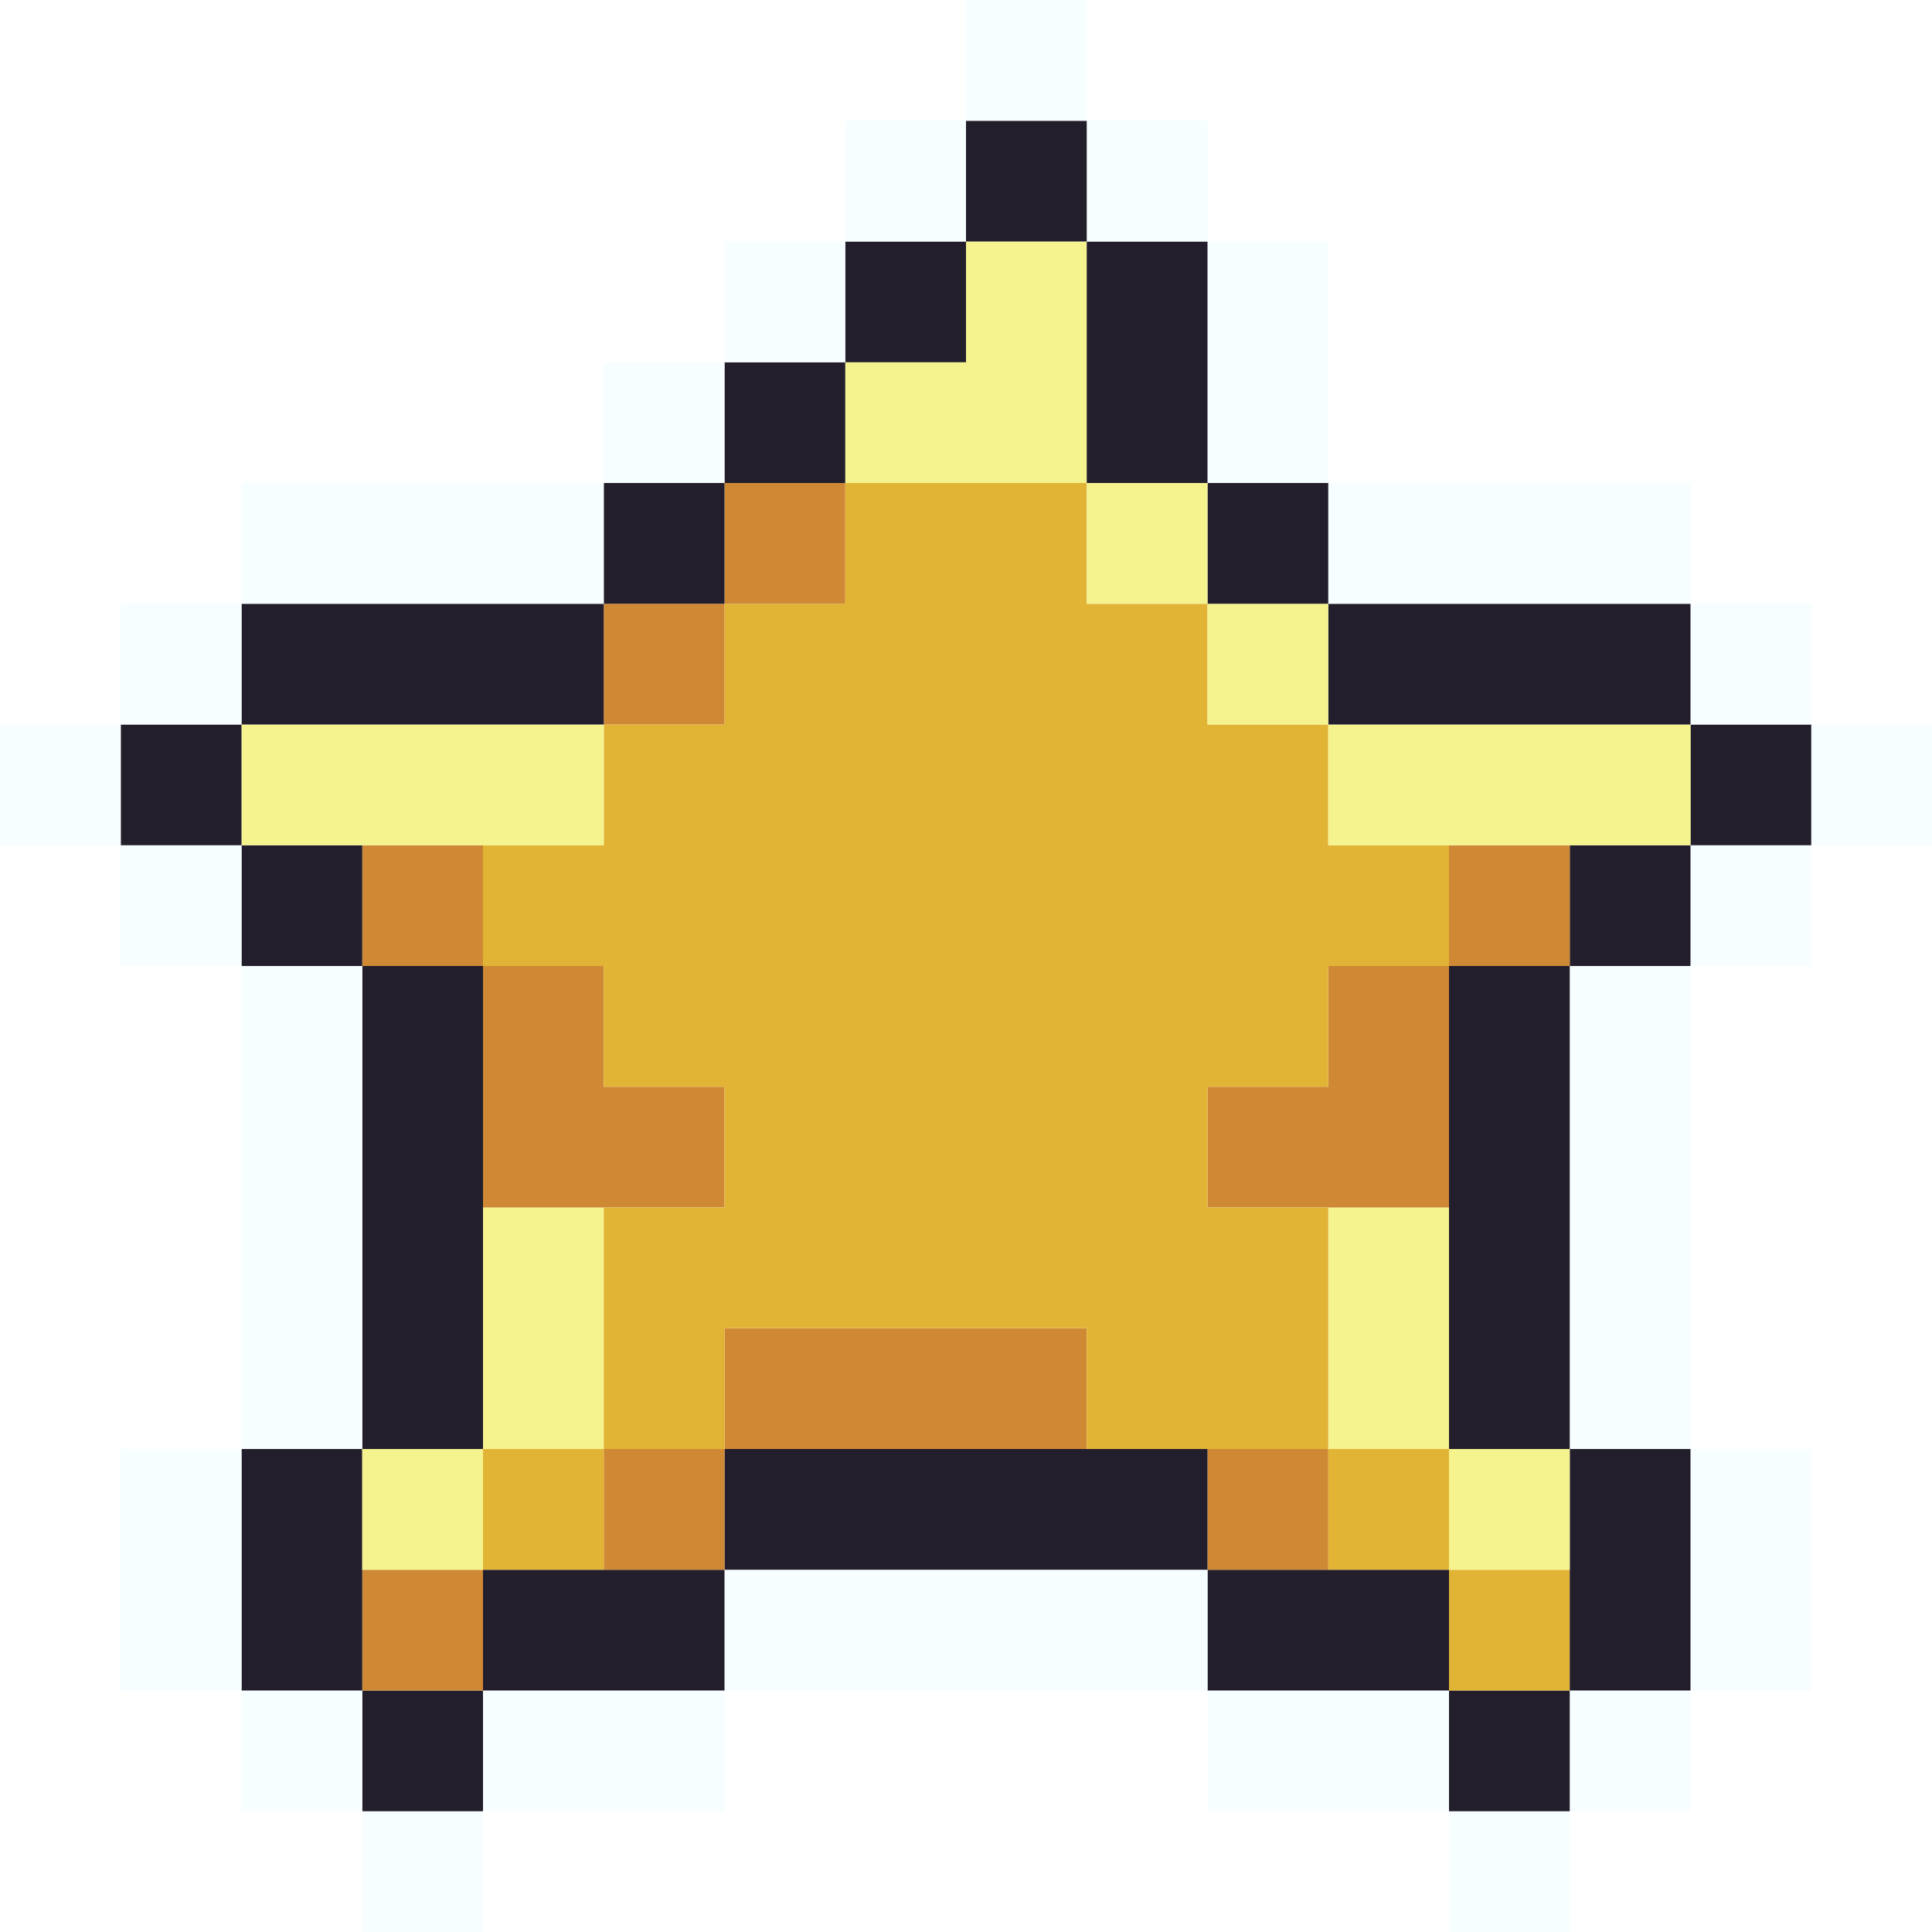
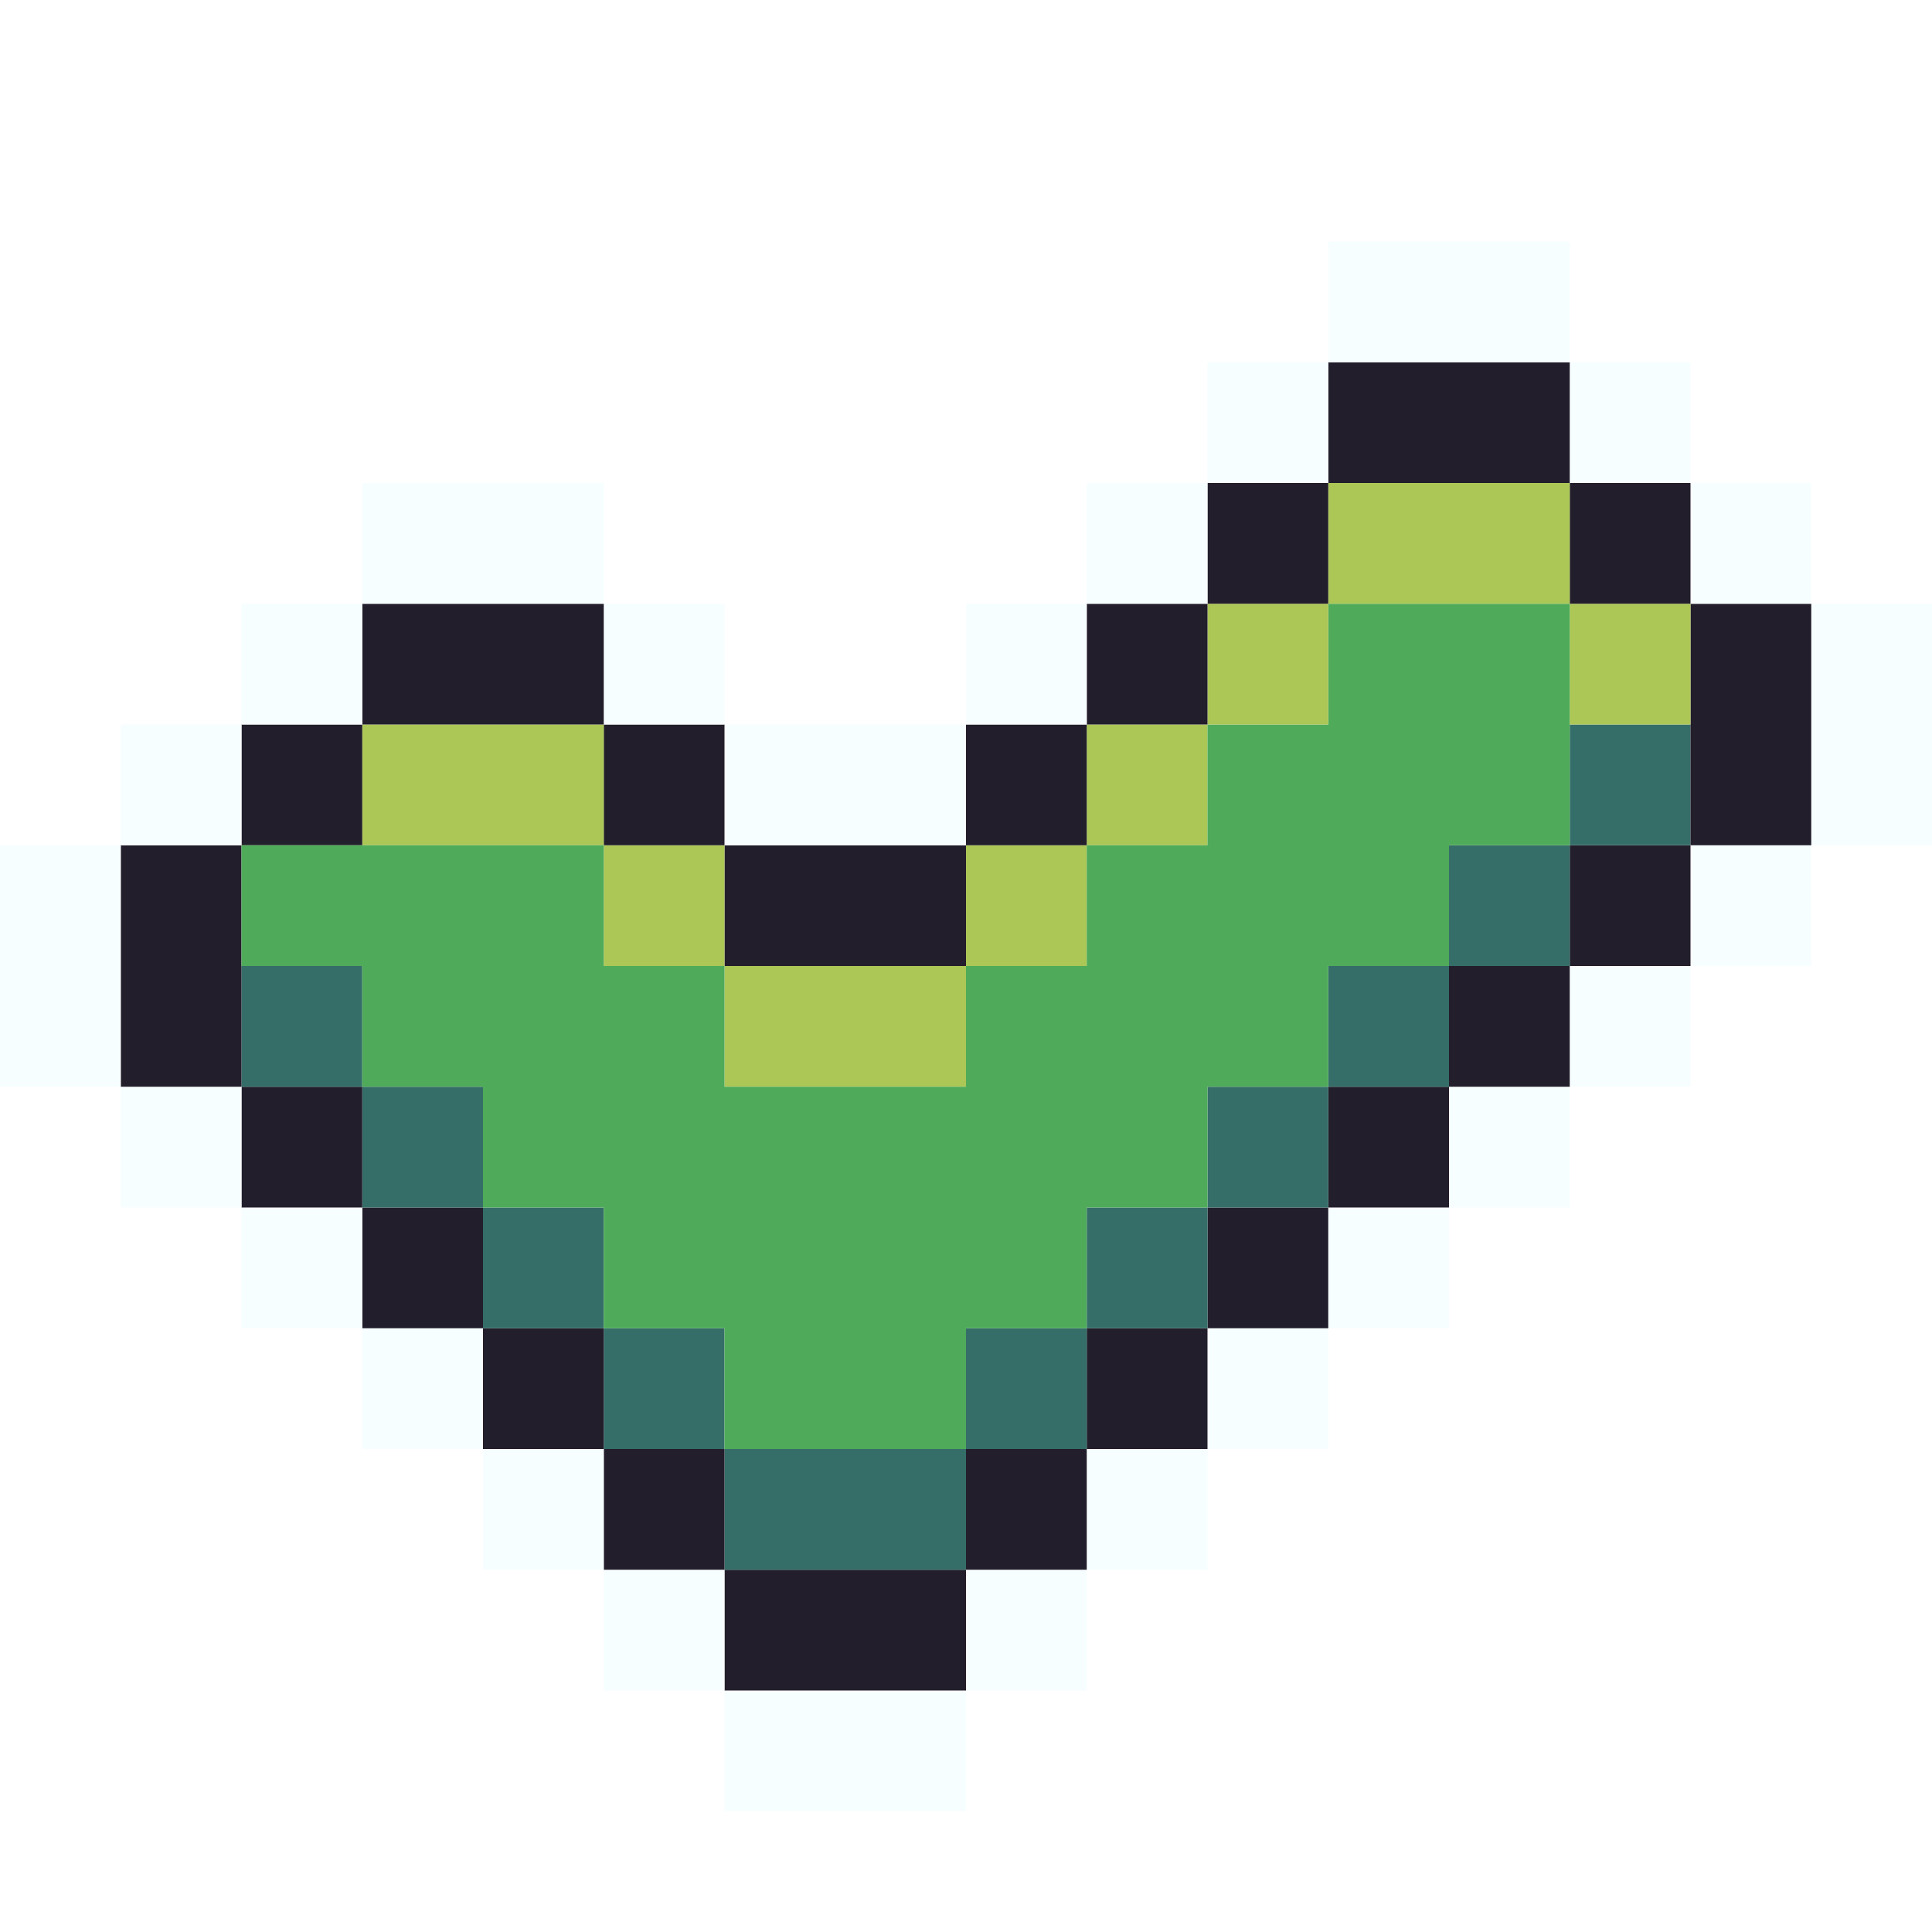
<svg xmlns="http://www.w3.org/2000/svg" id="Layer_1" data-name="Layer 1" viewBox="0 0 16 16">
  <defs>
-     <style>.cls-1{fill:#f7feff;}.cls-2{fill:#231e2b;}.cls-3{fill:#e2b436;}.cls-4{fill:#cf8934;}.cls-5{fill:#f5f38e;}</style>
+     <style>.cls-1{fill:#f7feff;}.cls-2{fill:#231e2b;}.cls-3{fill:#356e69;}.cls-4{fill:#acc756;}.cls-5{fill:#4fab59;}</style>
  </defs>
-   <rect class="cls-1" x="12" y="15" width="1" height="1" />
-   <rect class="cls-1" x="3" y="15" width="1" height="1" />
-   <rect class="cls-1" x="13" y="14" width="1" height="1" />
-   <rect class="cls-2" x="12" y="14" width="1" height="1" />
-   <rect class="cls-1" x="10" y="14" width="2" height="1" />
-   <rect class="cls-1" x="4" y="14" width="2" height="1" />
-   <rect class="cls-2" x="3" y="14" width="1" height="1" />
-   <rect class="cls-1" x="2" y="14" width="1" height="1" />
-   <rect class="cls-1" x="14" y="12" width="1" height="2" />
-   <rect class="cls-3" x="12" y="13" width="1" height="1" />
-   <rect class="cls-2" x="10" y="13" width="2" height="1" />
-   <rect class="cls-1" x="6" y="13" width="4" height="1" />
-   <rect class="cls-2" x="4" y="13" width="2" height="1" />
-   <rect class="cls-4" x="3" y="13" width="1" height="1" />
-   <rect class="cls-2" x="2" y="12" width="1" height="2" />
-   <rect class="cls-2" x="13" y="12" width="1" height="2" />
-   <rect class="cls-5" x="12" y="12" width="1" height="1" />
-   <rect class="cls-3" x="11" y="12" width="1" height="1" />
-   <rect class="cls-4" x="10" y="12" width="1" height="1" />
-   <rect class="cls-2" x="6" y="12" width="4" height="1" />
-   <rect class="cls-4" x="5" y="12" width="1" height="1" />
-   <rect class="cls-3" x="4" y="12" width="1" height="1" />
-   <rect class="cls-5" x="3" y="12" width="1" height="1" />
-   <rect class="cls-1" x="1" y="12" width="1" height="2" />
-   <rect class="cls-4" x="6" y="11" width="3" height="1" />
-   <rect class="cls-2" x="3" y="8" width="1" height="4" />
-   <rect class="cls-1" x="2" y="8" width="1" height="4" />
-   <rect class="cls-5" x="11" y="10" width="1" height="2" />
-   <rect class="cls-5" x="4" y="10" width="1" height="2" />
-   <polygon class="cls-4" points="6 10 6 9 5 9 5 8 4 8 4 10 6 10" />
-   <rect class="cls-1" x="13" y="8" width="1" height="4" />
-   <rect class="cls-2" x="12" y="8" width="1" height="4" />
-   <polygon class="cls-4" points="11 9 10 9 10 10 12 10 12 8 11 8 11 9" />
+   <rect class="cls-1" x="6" y="14" width="2" height="1" />
+   <rect class="cls-1" x="8" y="13" width="1" height="1" />
+   <rect class="cls-2" x="6" y="13" width="2" height="1" />
+   <rect class="cls-1" x="5" y="13" width="1" height="1" />
+   <rect class="cls-1" x="9" y="12" width="1" height="1" />
+   <rect class="cls-2" x="8" y="12" width="1" height="1" />
+   <rect class="cls-3" x="6" y="12" width="2" height="1" />
+   <rect class="cls-2" x="5" y="12" width="1" height="1" />
+   <rect class="cls-1" x="4" y="12" width="1" height="1" />
+   <rect class="cls-1" x="10" y="11" width="1" height="1" />
+   <rect class="cls-2" x="9" y="11" width="1" height="1" />
+   <rect class="cls-3" x="8" y="11" width="1" height="1" />
+   <rect class="cls-3" x="5" y="11" width="1" height="1" />
+   <rect class="cls-2" x="4" y="11" width="1" height="1" />
+   <rect class="cls-1" x="3" y="11" width="1" height="1" />
+   <rect class="cls-1" x="11" y="10" width="1" height="1" />
+   <rect class="cls-2" x="10" y="10" width="1" height="1" />
+   <rect class="cls-3" x="9" y="10" width="1" height="1" />
+   <rect class="cls-3" x="4" y="10" width="1" height="1" />
+   <rect class="cls-2" x="3" y="10" width="1" height="1" />
+   <rect class="cls-1" x="2" y="10" width="1" height="1" />
+   <rect class="cls-1" x="12" y="9" width="1" height="1" />
+   <rect class="cls-2" x="11" y="9" width="1" height="1" />
+   <rect class="cls-3" x="10" y="9" width="1" height="1" />
+   <rect class="cls-3" x="3" y="9" width="1" height="1" />
+   <rect class="cls-2" x="2" y="9" width="1" height="1" />
+   <rect class="cls-1" x="1" y="9" width="1" height="1" />
+   <rect class="cls-1" x="13" y="8" width="1" height="1" />
+   <rect class="cls-2" x="12" y="8" width="1" height="1" />
+   <rect class="cls-3" x="11" y="8" width="1" height="1" />
+   <rect class="cls-4" x="6" y="8" width="2" height="1" />
+   <rect class="cls-3" x="2" y="8" width="1" height="1" />
+   <rect class="cls-2" x="1" y="7" width="1" height="2" />
  <rect class="cls-1" x="14" y="7" width="1" height="1" />
  <rect class="cls-2" x="13" y="7" width="1" height="1" />
-   <rect class="cls-4" x="12" y="7" width="1" height="1" />
-   <polygon class="cls-3" points="4 7 4 8 5 8 5 9 6 9 6 10 5 10 5 12 6 12 6 11 9 11 9 12 11 12 11 10 10 10 10 9 11 9 11 8 12 8 12 7 11 7 11 6 10 6 10 5 9 5 9 4 7 4 7 5 6 5 6 6 5 6 5 7 4 7" />
-   <rect class="cls-4" x="3" y="7" width="1" height="1" />
-   <rect class="cls-2" x="2" y="7" width="1" height="1" />
-   <rect class="cls-1" x="1" y="7" width="1" height="1" />
-   <rect class="cls-1" x="15" y="6" width="1" height="1" />
-   <rect class="cls-2" x="14" y="6" width="1" height="1" />
-   <rect class="cls-5" x="11" y="6" width="3" height="1" />
-   <rect class="cls-5" x="2" y="6" width="3" height="1" />
-   <rect class="cls-2" x="1" y="6" width="1" height="1" />
-   <rect class="cls-1" y="6" width="1" height="1" />
-   <rect class="cls-1" x="14" y="5" width="1" height="1" />
-   <rect class="cls-2" x="11" y="5" width="3" height="1" />
-   <rect class="cls-5" x="10" y="5" width="1" height="1" />
-   <rect class="cls-4" x="5" y="5" width="1" height="1" />
-   <rect class="cls-2" x="2" y="5" width="3" height="1" />
-   <rect class="cls-1" x="1" y="5" width="1" height="1" />
-   <rect class="cls-1" x="11" y="4" width="3" height="1" />
+   <rect class="cls-3" x="12" y="7" width="1" height="1" />
+   <rect class="cls-4" x="8" y="7" width="1" height="1" />
+   <rect class="cls-2" x="6" y="7" width="2" height="1" />
+   <rect class="cls-4" x="5" y="7" width="1" height="1" />
+   <rect class="cls-1" y="7" width="1" height="2" />
+   <rect class="cls-3" x="13" y="6" width="1" height="1" />
+   <rect class="cls-4" x="9" y="6" width="1" height="1" />
+   <rect class="cls-2" x="8" y="6" width="1" height="1" />
+   <rect class="cls-1" x="6" y="6" width="2" height="1" />
+   <rect class="cls-2" x="5" y="6" width="1" height="1" />
+   <rect class="cls-4" x="3" y="6" width="2" height="1" />
+   <rect class="cls-2" x="2" y="6" width="1" height="1" />
+   <rect class="cls-1" x="1" y="6" width="1" height="1" />
+   <rect class="cls-1" x="15" y="5" width="1" height="2" />
+   <rect class="cls-2" x="14" y="5" width="1" height="2" />
+   <rect class="cls-4" x="13" y="5" width="1" height="1" />
+   <polygon class="cls-5" points="13 5 11 5 11 6 10 6 10 7 9 7 9 8 8 8 8 9 6 9 6 8 5 8 5 7 2 7 2 8 3 8 3 9 4 9 4 10 5 10 5 11 6 11 6 12 8 12 8 11 9 11 9 10 10 10 10 9 11 9 11 8 12 8 12 7 13 7 13 5" />
+   <rect class="cls-4" x="10" y="5" width="1" height="1" />
+   <rect class="cls-2" x="9" y="5" width="1" height="1" />
+   <rect class="cls-1" x="8" y="5" width="1" height="1" />
+   <rect class="cls-1" x="5" y="5" width="1" height="1" />
+   <rect class="cls-2" x="3" y="5" width="2" height="1" />
+   <rect class="cls-1" x="2" y="5" width="1" height="1" />
+   <rect class="cls-1" x="14" y="4" width="1" height="1" />
+   <rect class="cls-2" x="13" y="4" width="1" height="1" />
+   <rect class="cls-4" x="11" y="4" width="2" height="1" />
  <rect class="cls-2" x="10" y="4" width="1" height="1" />
-   <rect class="cls-5" x="9" y="4" width="1" height="1" />
-   <rect class="cls-4" x="6" y="4" width="1" height="1" />
-   <rect class="cls-2" x="5" y="4" width="1" height="1" />
-   <rect class="cls-1" x="2" y="4" width="3" height="1" />
-   <rect class="cls-1" x="10" y="2" width="1" height="2" />
-   <polygon class="cls-5" points="9 4 9 2 8 2 8 3 7 3 7 4 9 4" />
-   <rect class="cls-2" x="6" y="3" width="1" height="1" />
-   <rect class="cls-1" x="5" y="3" width="1" height="1" />
-   <rect class="cls-2" x="9" y="2" width="1" height="2" />
-   <rect class="cls-2" x="7" y="2" width="1" height="1" />
-   <rect class="cls-1" x="6" y="2" width="1" height="1" />
-   <rect class="cls-1" x="9" y="1" width="1" height="1" />
-   <rect class="cls-2" x="8" y="1" width="1" height="1" />
-   <rect class="cls-1" x="7" y="1" width="1" height="1" />
-   <rect class="cls-1" x="8" width="1" height="1" />
+   <rect class="cls-1" x="9" y="4" width="1" height="1" />
+   <rect class="cls-1" x="3" y="4" width="2" height="1" />
+   <rect class="cls-1" x="13" y="3" width="1" height="1" />
+   <rect class="cls-2" x="11" y="3" width="2" height="1" />
+   <rect class="cls-1" x="10" y="3" width="1" height="1" />
+   <rect class="cls-1" x="11" y="2" width="2" height="1" />
</svg>
